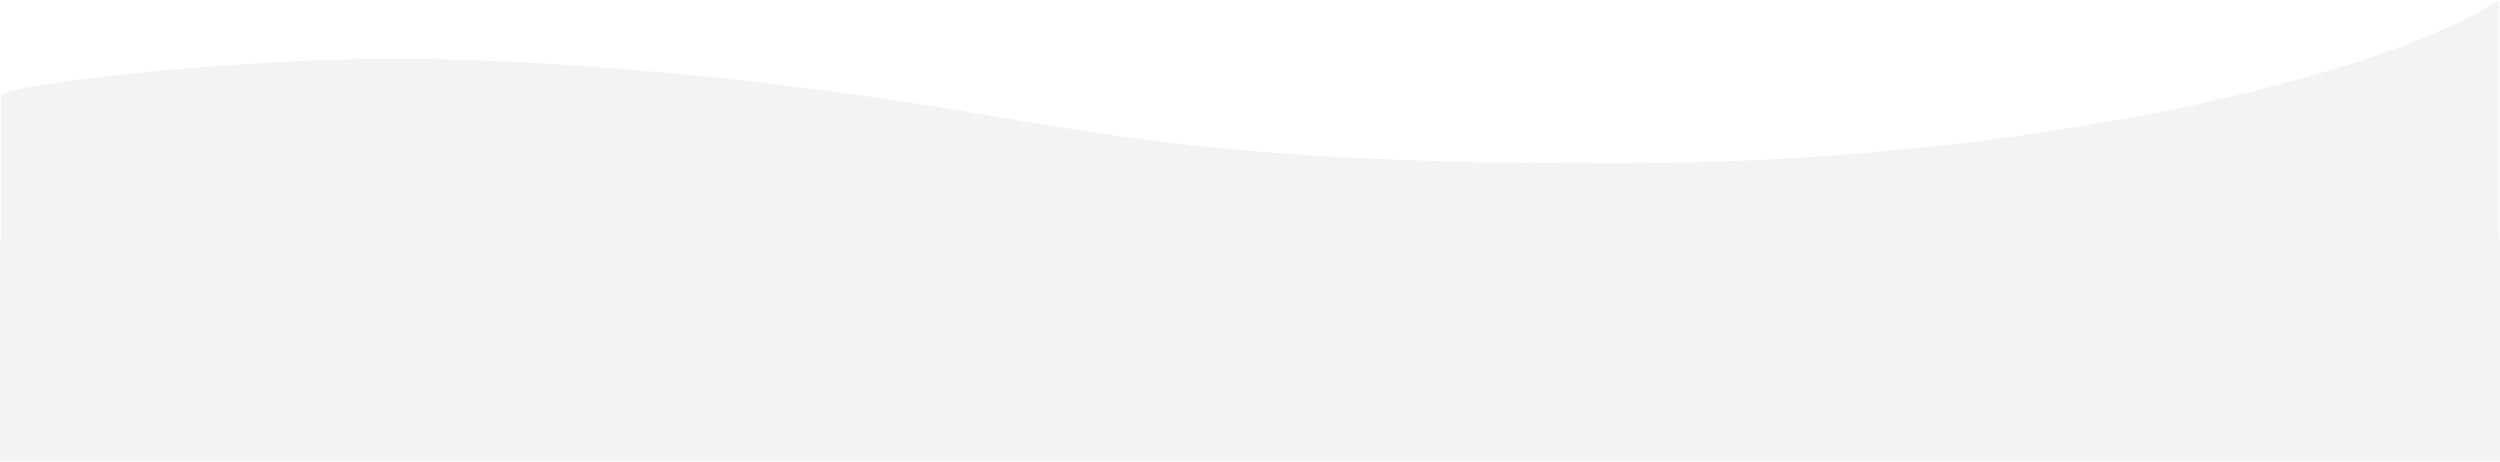
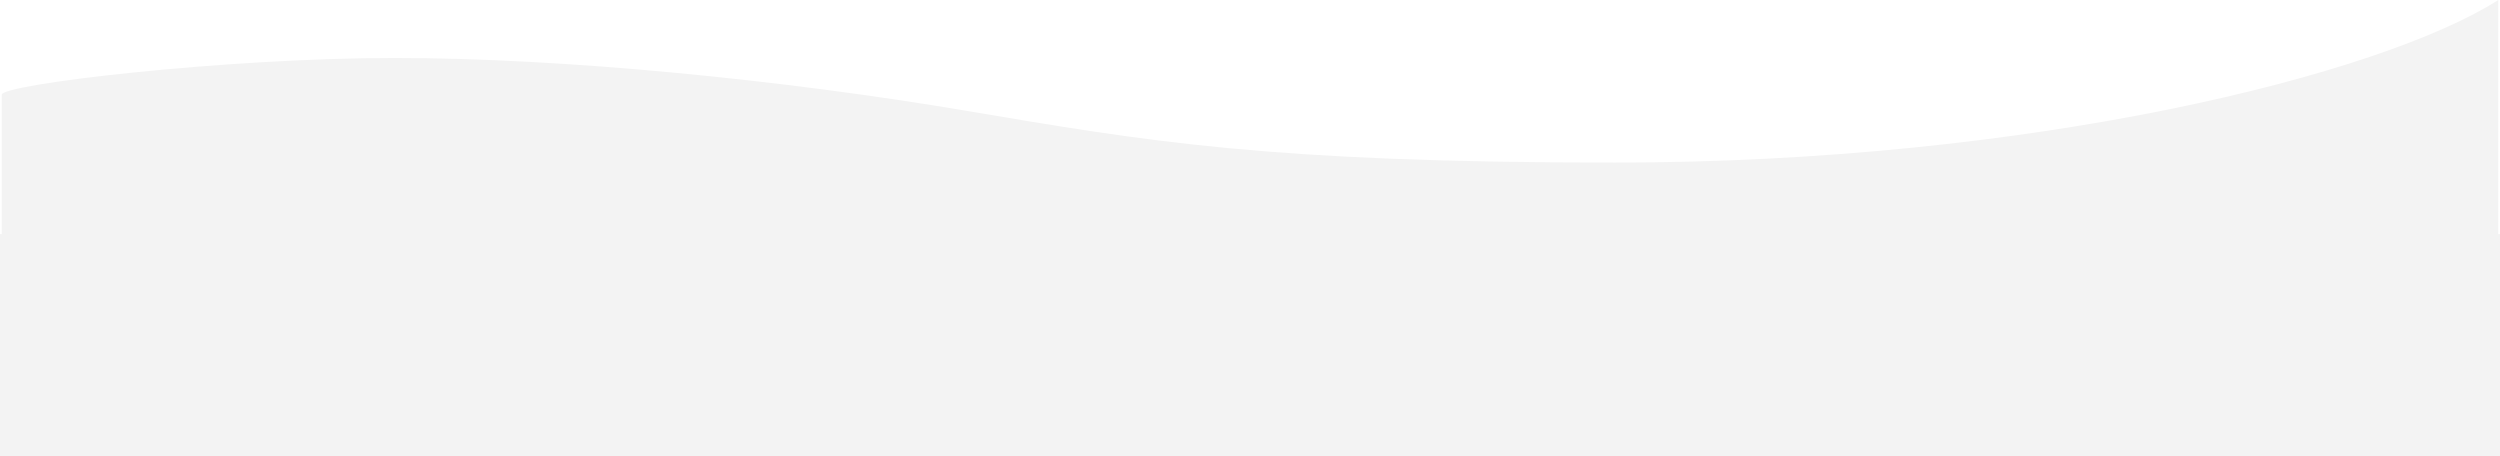
- <svg xmlns="http://www.w3.org/2000/svg" width="1442" height="266" viewBox="0 0 1442 266" fill="none">
-   <path d="M931.41 94.773C1172.1 94.773 1373.53 44.122 1441 1V137.5H1.008V55.716C-0.176 49.671 129.555 34.438 227.623 34.438C325.691 34.438 452.475 47.205 556.934 64.835C661.393 82.466 731.033 94.773 931.41 94.773Z" fill="#F3F3F3" stroke="#F3F3F3" />
-   <rect y="138" width="1442" height="128" fill="#F3F3F3" />
+ <svg xmlns="http://www.w3.org/2000/svg" width="1442" height="263" viewBox="0 0 1442 263" fill="none">
+   <path d="M931.41 93.773C1172.1 93.773 1373.53 43.122 1441 0V136.5H1.008V54.716C-0.176 48.671 129.555 33.438 227.623 33.438C325.691 33.438 452.475 46.205 556.934 63.835C661.393 81.466 731.033 93.773 931.41 93.773Z" fill="#F3F3F3" />
+   <rect y="135" width="1442" height="128" fill="#F3F3F3" />
</svg>
